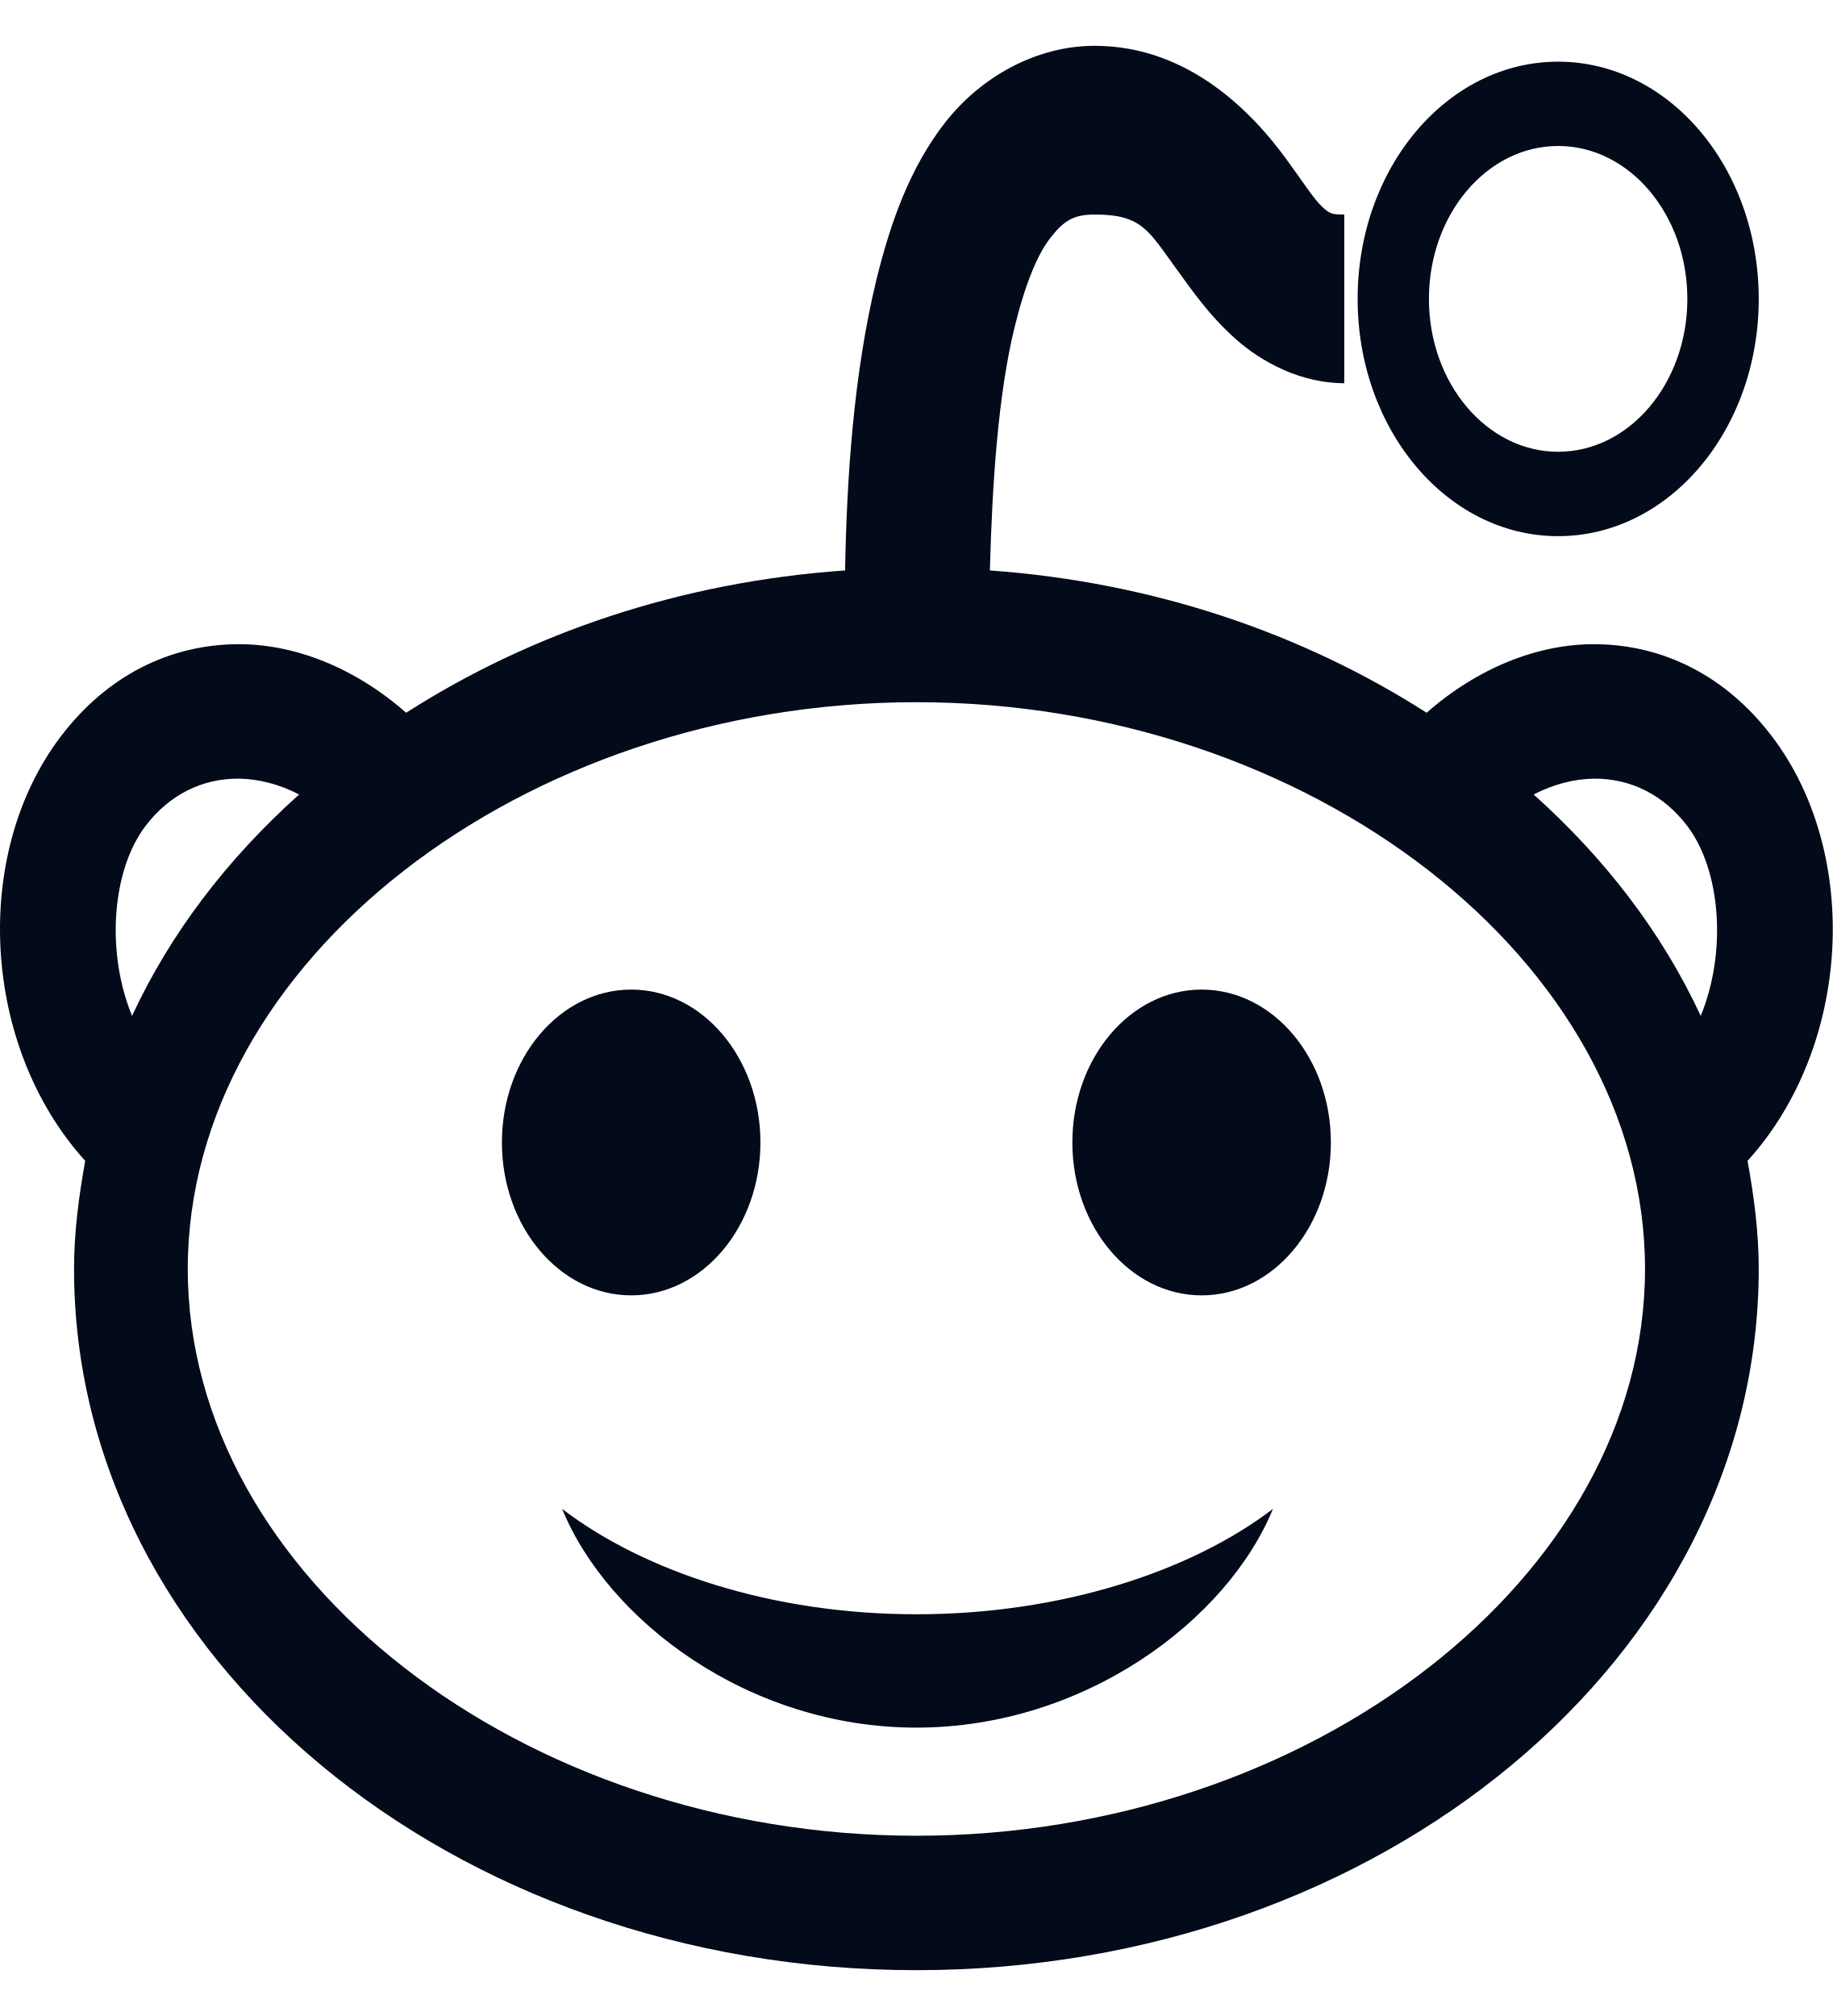
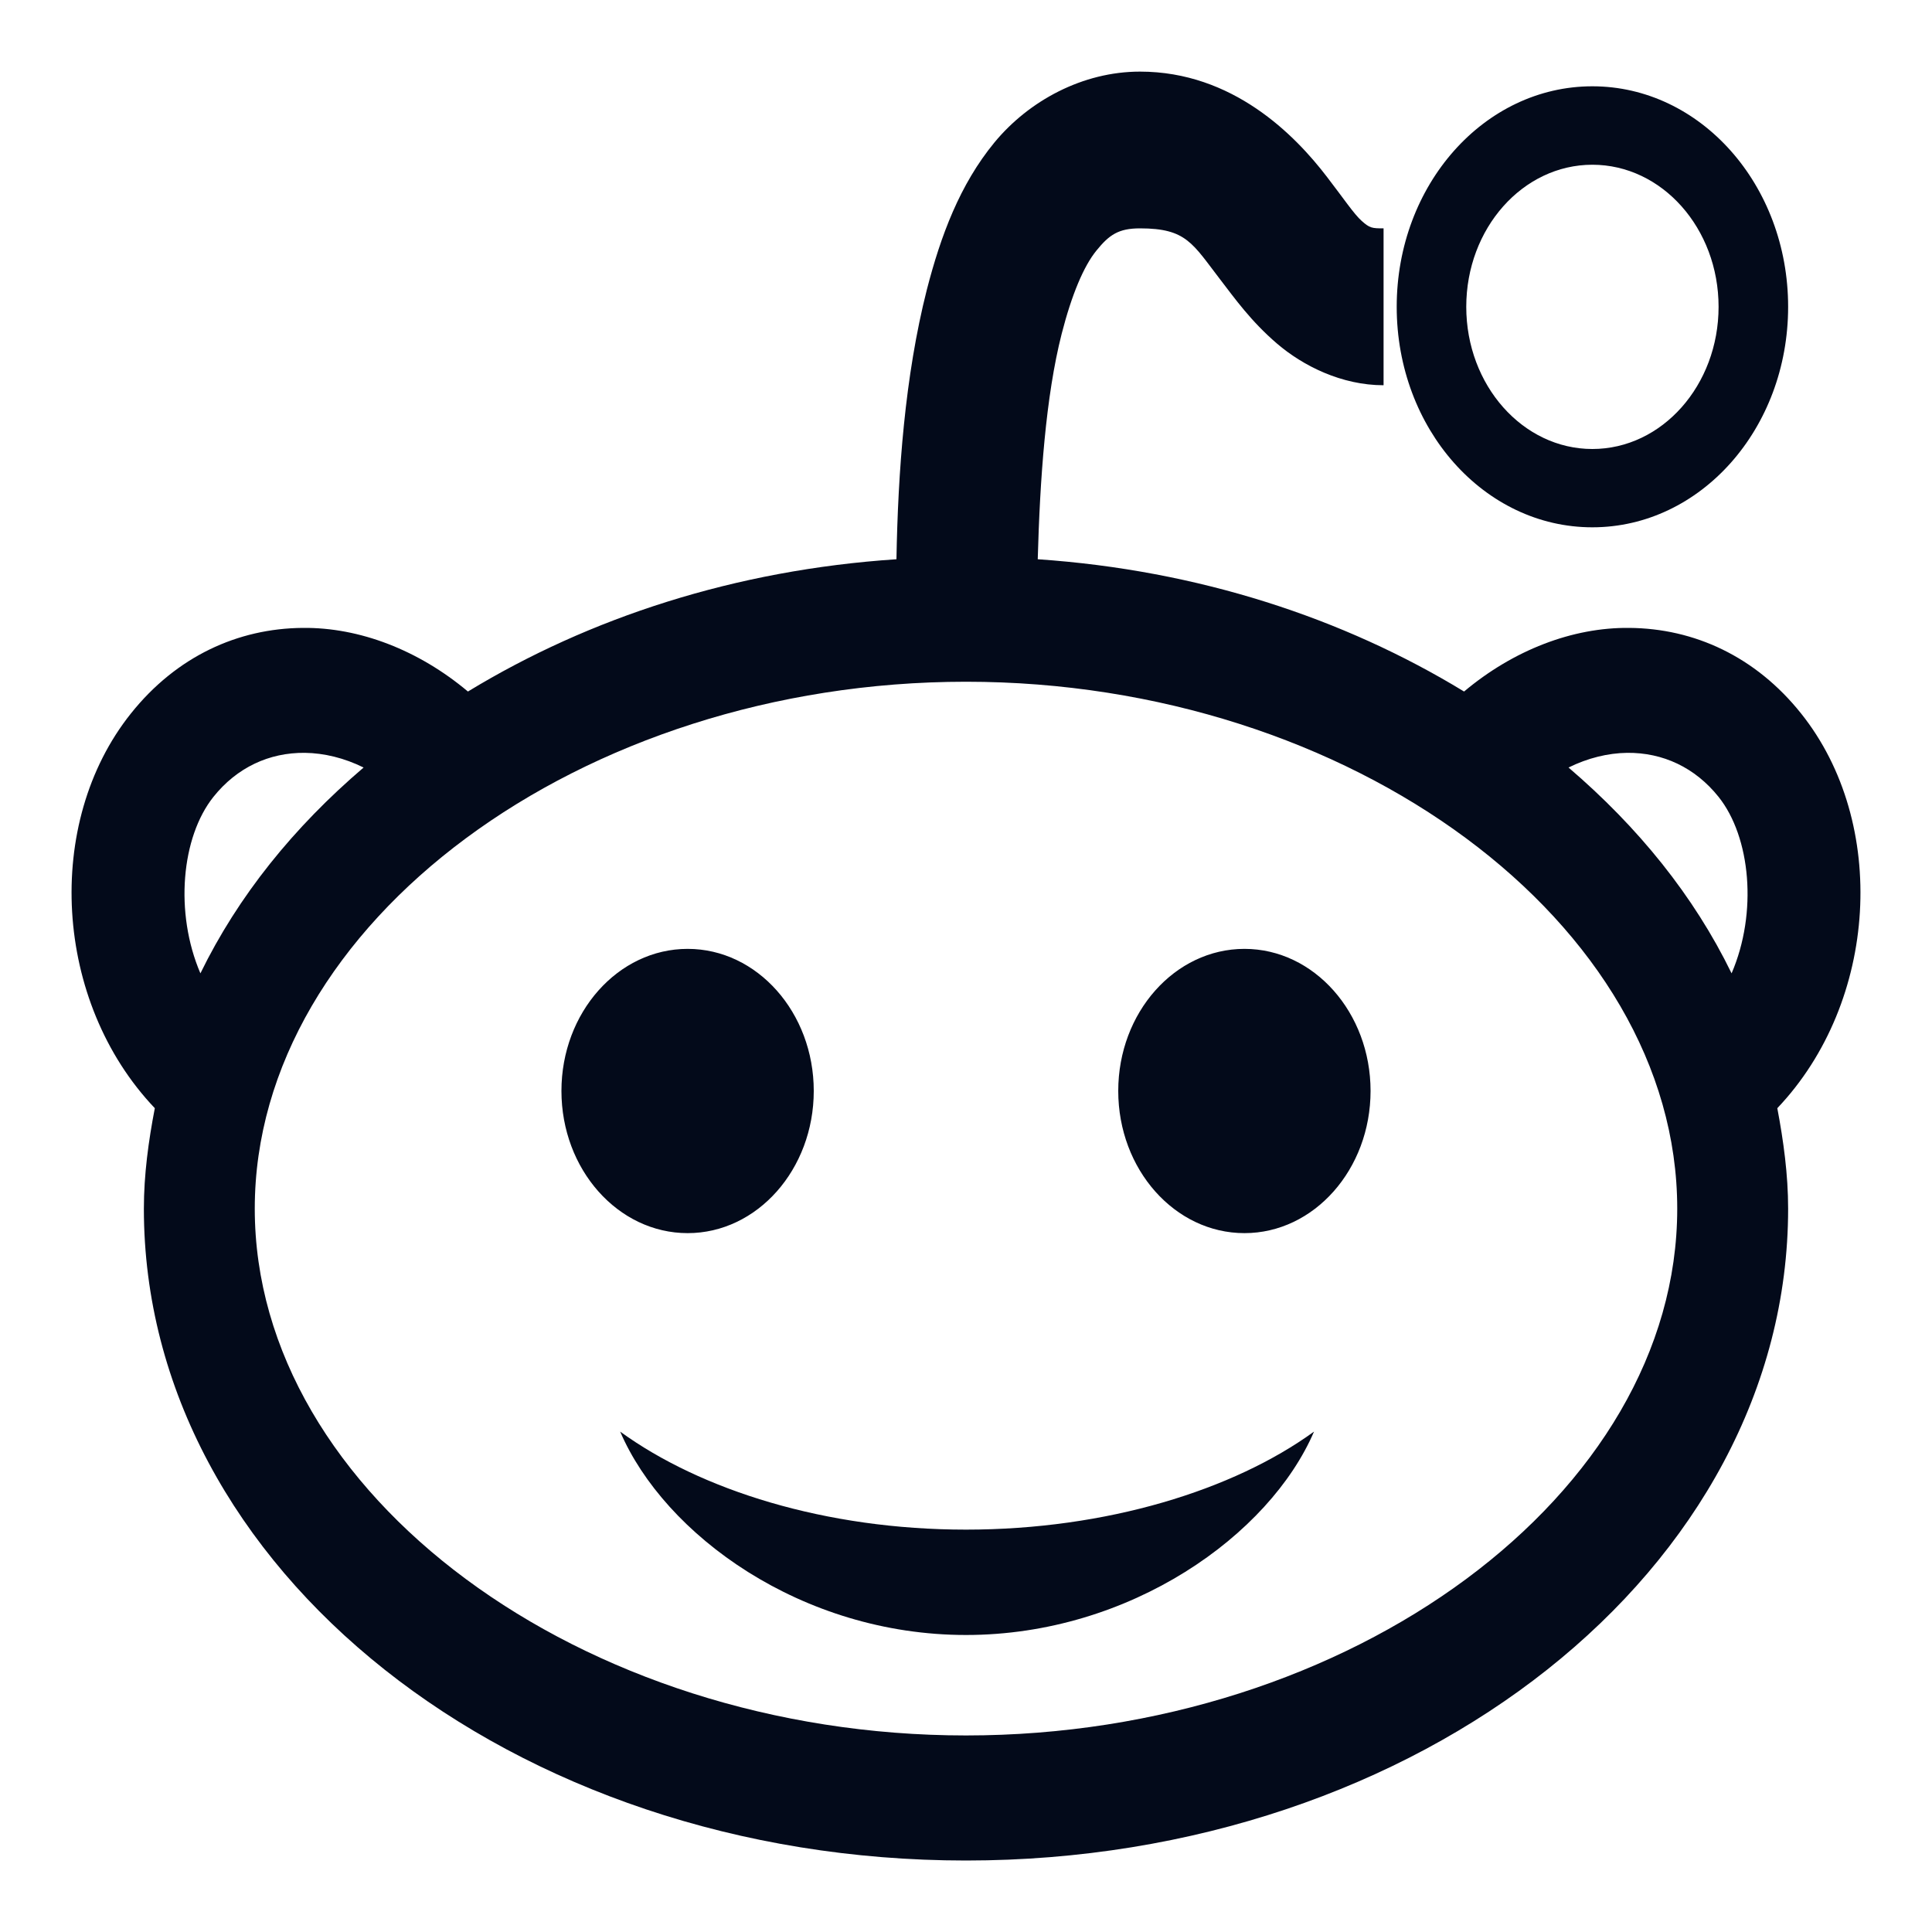
- <svg xmlns="http://www.w3.org/2000/svg" width="20" height="22" viewBox="0 0 20 22" fill="none">
-   <path d="M11.945 0.5C11.304 0.5 10.702 0.842 10.316 1.334C9.93 1.827 9.717 2.427 9.562 3.06C9.316 4.078 9.24 5.207 9.222 6.225C7.419 6.351 5.787 6.911 4.432 7.778C3.881 7.293 3.219 7.023 2.584 7.03C1.86 7.037 1.173 7.365 0.663 8.037C-0.313 9.321 -0.201 11.421 0.93 12.668C0.86 13.053 0.808 13.449 0.808 13.848C0.808 18.077 4.924 21.5 10 21.5C15.076 21.5 19.192 18.073 19.192 13.848C19.192 13.449 19.14 13.053 19.07 12.668C20.201 11.421 20.313 9.321 19.337 8.037C18.827 7.365 18.14 7.037 17.416 7.03C16.781 7.023 16.119 7.293 15.568 7.778C14.219 6.915 12.596 6.354 10.802 6.225C10.827 5.286 10.891 4.312 11.07 3.578C11.182 3.118 11.316 2.783 11.459 2.6C11.602 2.417 11.705 2.341 11.945 2.341C12.465 2.341 12.532 2.517 12.845 2.945C13.003 3.161 13.185 3.431 13.477 3.693C13.769 3.956 14.201 4.182 14.669 4.182V2.341C14.538 2.341 14.514 2.337 14.426 2.255C14.337 2.172 14.216 1.982 14.037 1.737C13.678 1.244 12.982 0.5 11.945 0.5ZM17.003 0.673C15.793 0.673 14.815 1.83 14.815 3.262C14.815 4.693 15.793 5.851 17.003 5.851C18.213 5.851 19.192 4.693 19.192 3.262C19.192 1.83 18.213 0.673 17.003 0.673ZM17.003 1.593C17.781 1.593 18.413 2.341 18.413 3.262C18.413 4.182 17.781 4.93 17.003 4.93C16.225 4.93 15.593 4.182 15.593 3.262C15.593 2.341 16.225 1.593 17.003 1.593ZM10 7.663C14.307 7.663 17.951 10.5 17.951 13.848C17.951 17.199 14.307 20.033 10 20.033C5.693 20.033 2.049 17.199 2.049 13.848C2.049 10.5 5.693 7.663 10 7.663ZM2.608 8.497C2.824 8.501 3.049 8.558 3.264 8.67C2.483 9.371 1.863 10.177 1.441 11.086C1.149 10.374 1.228 9.486 1.587 9.015C1.848 8.67 2.21 8.494 2.608 8.497ZM17.392 8.497C17.79 8.494 18.152 8.67 18.413 9.015C18.772 9.486 18.851 10.374 18.559 11.086C18.137 10.177 17.517 9.371 16.736 8.67C16.951 8.558 17.176 8.501 17.392 8.497ZM6.888 10.799C6.109 10.799 5.477 11.547 5.477 12.467C5.477 13.388 6.109 14.136 6.888 14.136C7.666 14.136 8.298 13.388 8.298 12.467C8.298 11.547 7.666 10.799 6.888 10.799ZM13.113 10.799C12.334 10.799 11.702 11.547 11.702 12.467C11.702 13.388 12.334 14.136 13.113 14.136C13.891 14.136 14.523 13.388 14.523 12.467C14.523 11.547 13.891 10.799 13.113 10.799ZM6.134 16.466C6.629 17.678 8.161 18.853 10 18.853C11.839 18.853 13.395 17.678 13.891 16.466C12.991 17.153 11.571 17.616 10 17.616C8.429 17.616 7.033 17.153 6.134 16.466Z" fill="#030A1A" />
+ <svg xmlns="http://www.w3.org/2000/svg" width="15" height="15" viewBox="0 0 15 15" fill="none">
+   <path d="M8.851 0.556C8.406 0.556 7.988 0.782 7.72 1.107C7.452 1.433 7.304 1.83 7.196 2.249C7.025 2.922 6.972 3.669 6.96 4.342C5.708 4.425 4.575 4.796 3.633 5.369C3.251 5.048 2.791 4.87 2.35 4.875C1.847 4.879 1.37 5.096 1.016 5.54C0.338 6.389 0.416 7.778 1.202 8.604C1.153 8.858 1.117 9.12 1.117 9.384C1.117 12.181 3.975 14.445 7.5 14.445C11.025 14.445 13.883 12.178 13.883 9.384C13.883 9.12 13.847 8.858 13.799 8.604C14.584 7.778 14.662 6.389 13.984 5.54C13.63 5.096 13.153 4.879 12.65 4.875C12.209 4.87 11.749 5.048 11.367 5.369C10.43 4.798 9.303 4.427 8.057 4.342C8.074 3.721 8.119 3.077 8.243 2.591C8.321 2.287 8.414 2.066 8.513 1.945C8.612 1.823 8.684 1.773 8.851 1.773C9.212 1.773 9.258 1.89 9.476 2.173C9.586 2.316 9.712 2.494 9.915 2.668C10.117 2.841 10.417 2.991 10.742 2.991V1.773C10.652 1.773 10.635 1.771 10.573 1.716C10.512 1.662 10.428 1.536 10.303 1.374C10.054 1.048 9.571 0.556 8.851 0.556ZM12.363 0.67C11.523 0.67 10.844 1.436 10.844 2.382C10.844 3.329 11.523 4.094 12.363 4.094C13.203 4.094 13.883 3.329 13.883 2.382C13.883 1.436 13.203 0.67 12.363 0.67ZM12.363 1.279C12.904 1.279 13.343 1.773 13.343 2.382C13.343 2.991 12.904 3.486 12.363 3.486C11.823 3.486 11.384 2.991 11.384 2.382C11.384 1.773 11.823 1.279 12.363 1.279ZM7.5 5.293C10.491 5.293 13.022 7.17 13.022 9.384C13.022 11.6 10.491 13.474 7.5 13.474C4.509 13.474 1.978 11.6 1.978 9.384C1.978 7.17 4.509 5.293 7.5 5.293ZM2.367 5.845C2.517 5.847 2.673 5.885 2.823 5.959C2.28 6.423 1.85 6.955 1.556 7.557C1.354 7.086 1.408 6.499 1.657 6.187C1.839 5.959 2.09 5.842 2.367 5.845ZM12.633 5.845C12.91 5.842 13.161 5.959 13.343 6.187C13.592 6.499 13.647 7.086 13.444 7.557C13.151 6.955 12.72 6.423 12.178 5.959C12.328 5.885 12.484 5.847 12.633 5.845ZM5.339 7.367C4.798 7.367 4.359 7.862 4.359 8.47C4.359 9.079 4.798 9.574 5.339 9.574C5.879 9.574 6.318 9.079 6.318 8.47C6.318 7.862 5.879 7.367 5.339 7.367ZM9.662 7.367C9.121 7.367 8.682 7.862 8.682 8.47C8.682 9.079 9.121 9.574 9.662 9.574C10.202 9.574 10.641 9.079 10.641 8.47C10.641 7.862 10.202 7.367 9.662 7.367ZM4.815 11.115C5.159 11.916 6.223 12.694 7.5 12.694C8.777 12.694 9.858 11.916 10.202 11.115C9.577 11.569 8.591 11.876 7.5 11.876C6.409 11.876 5.44 11.569 4.815 11.115Z" fill="#030A1A" />
</svg>
